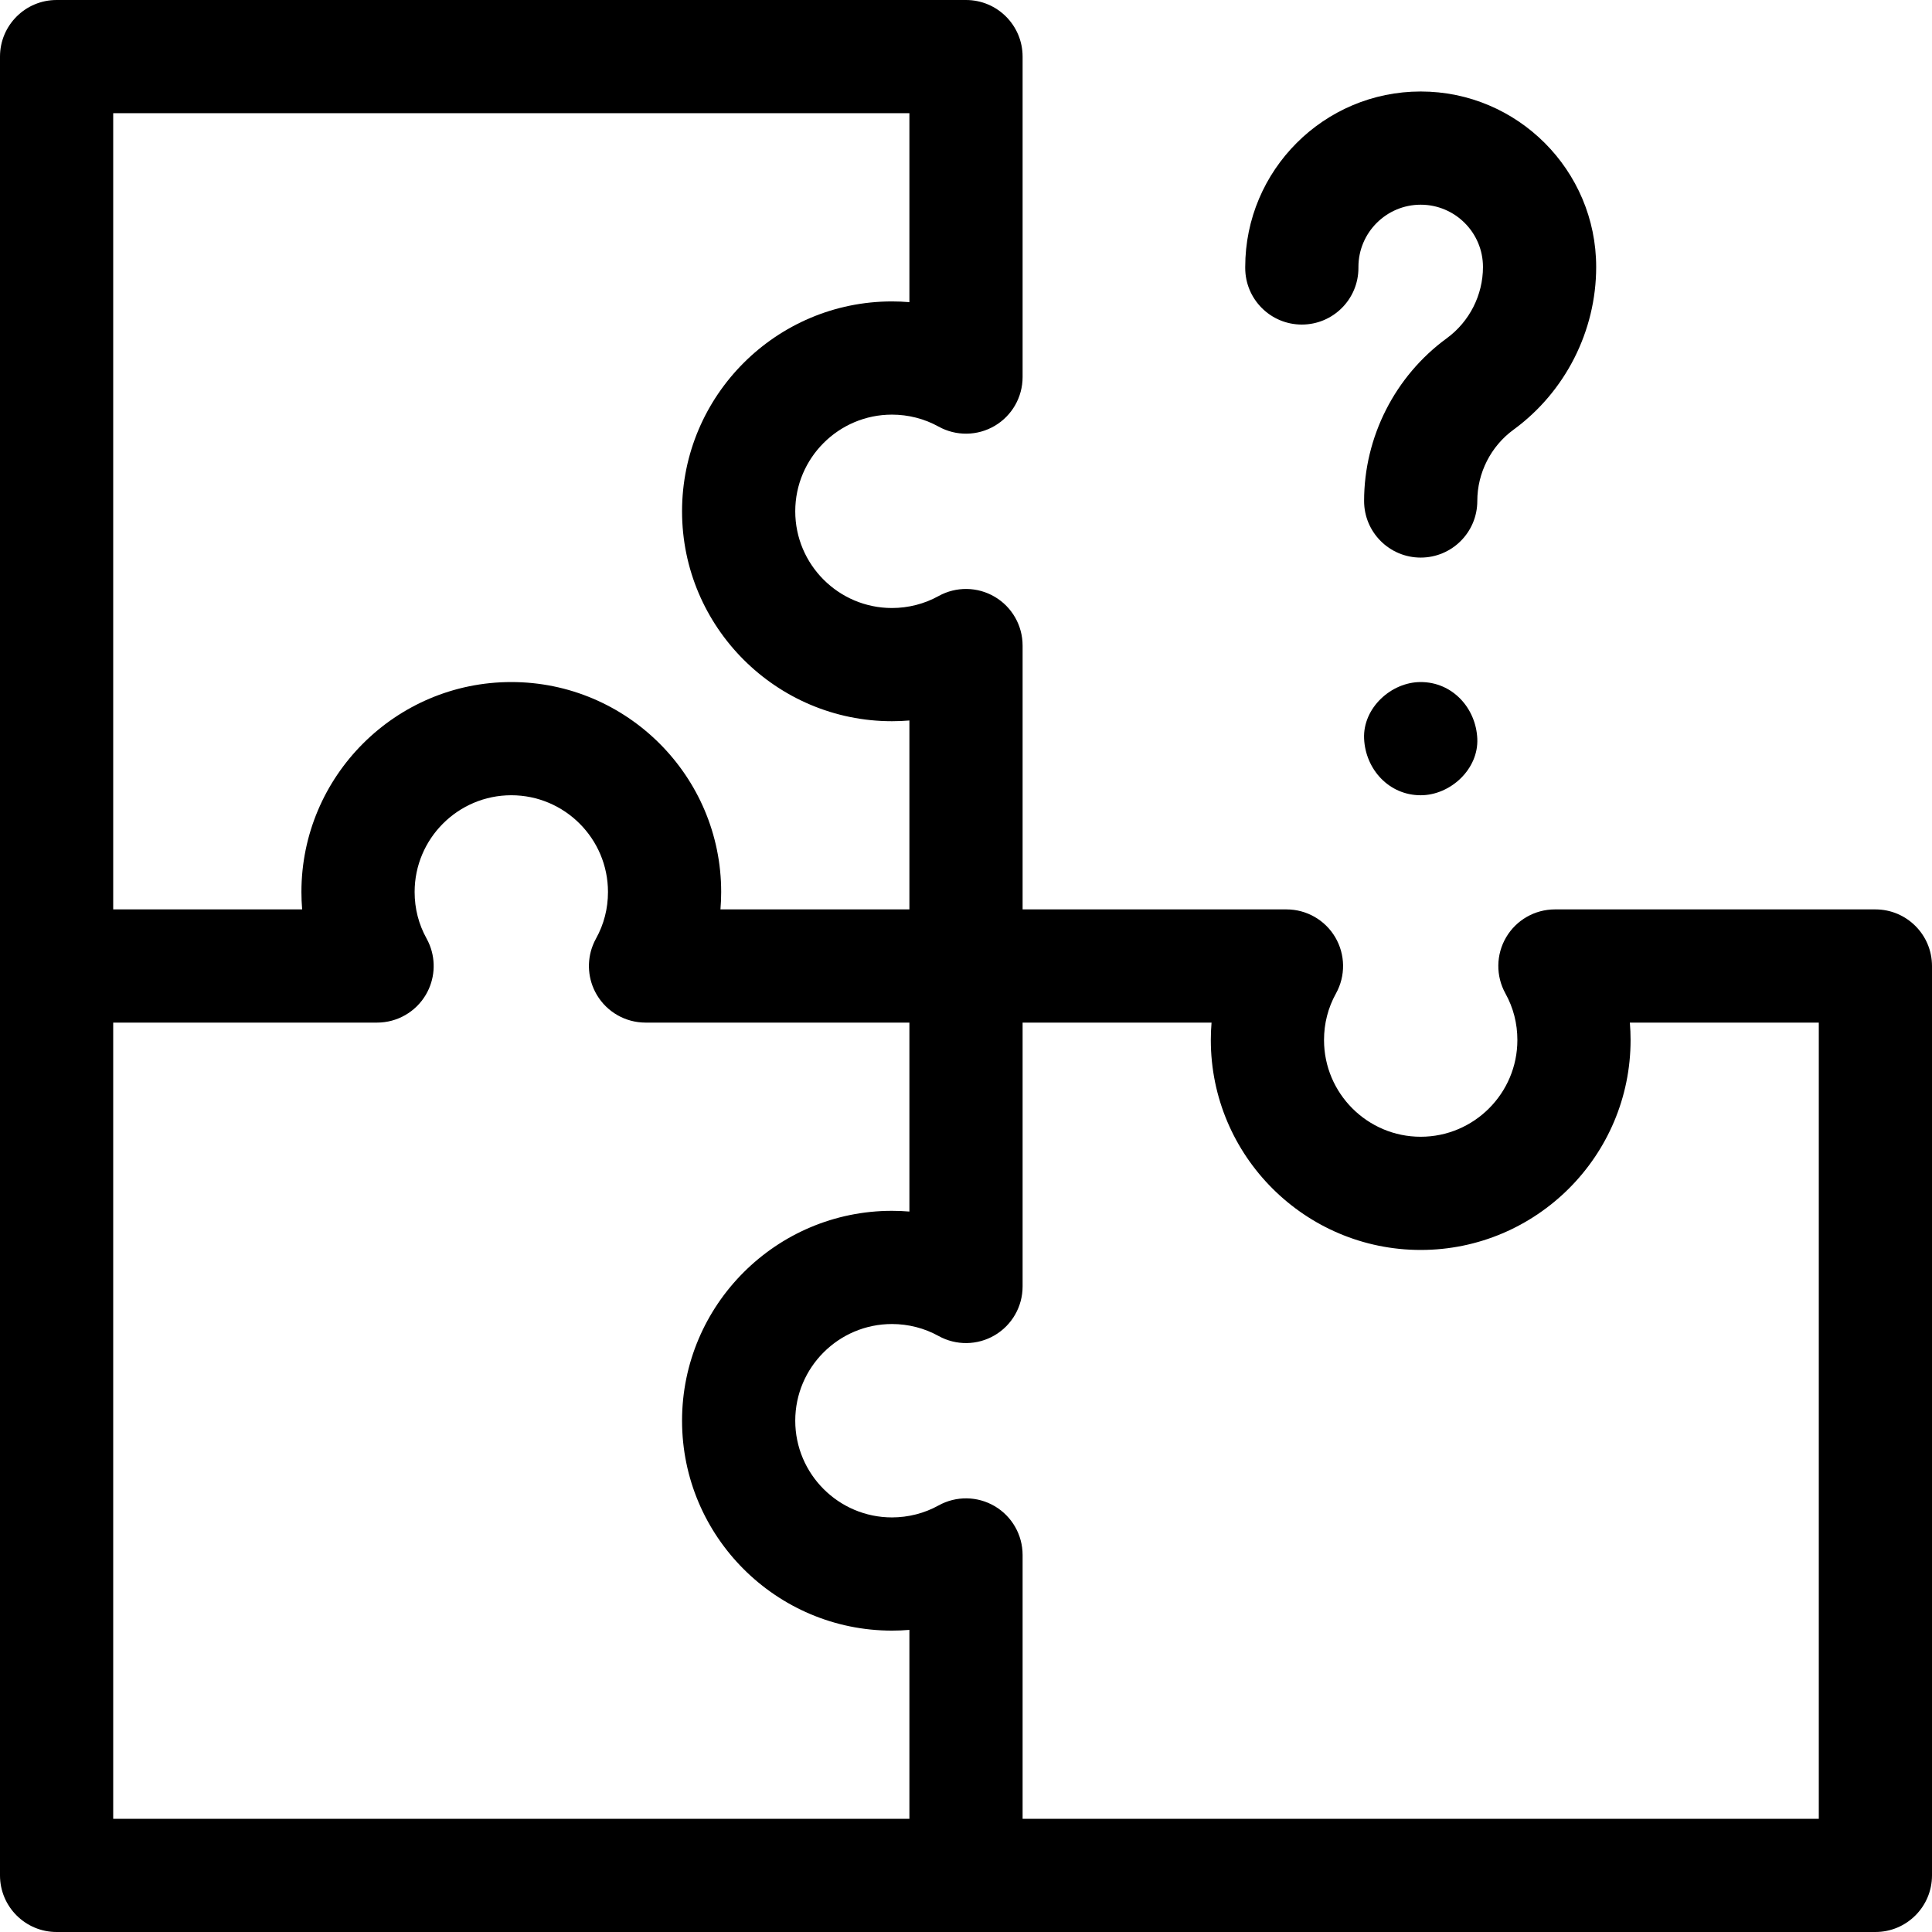
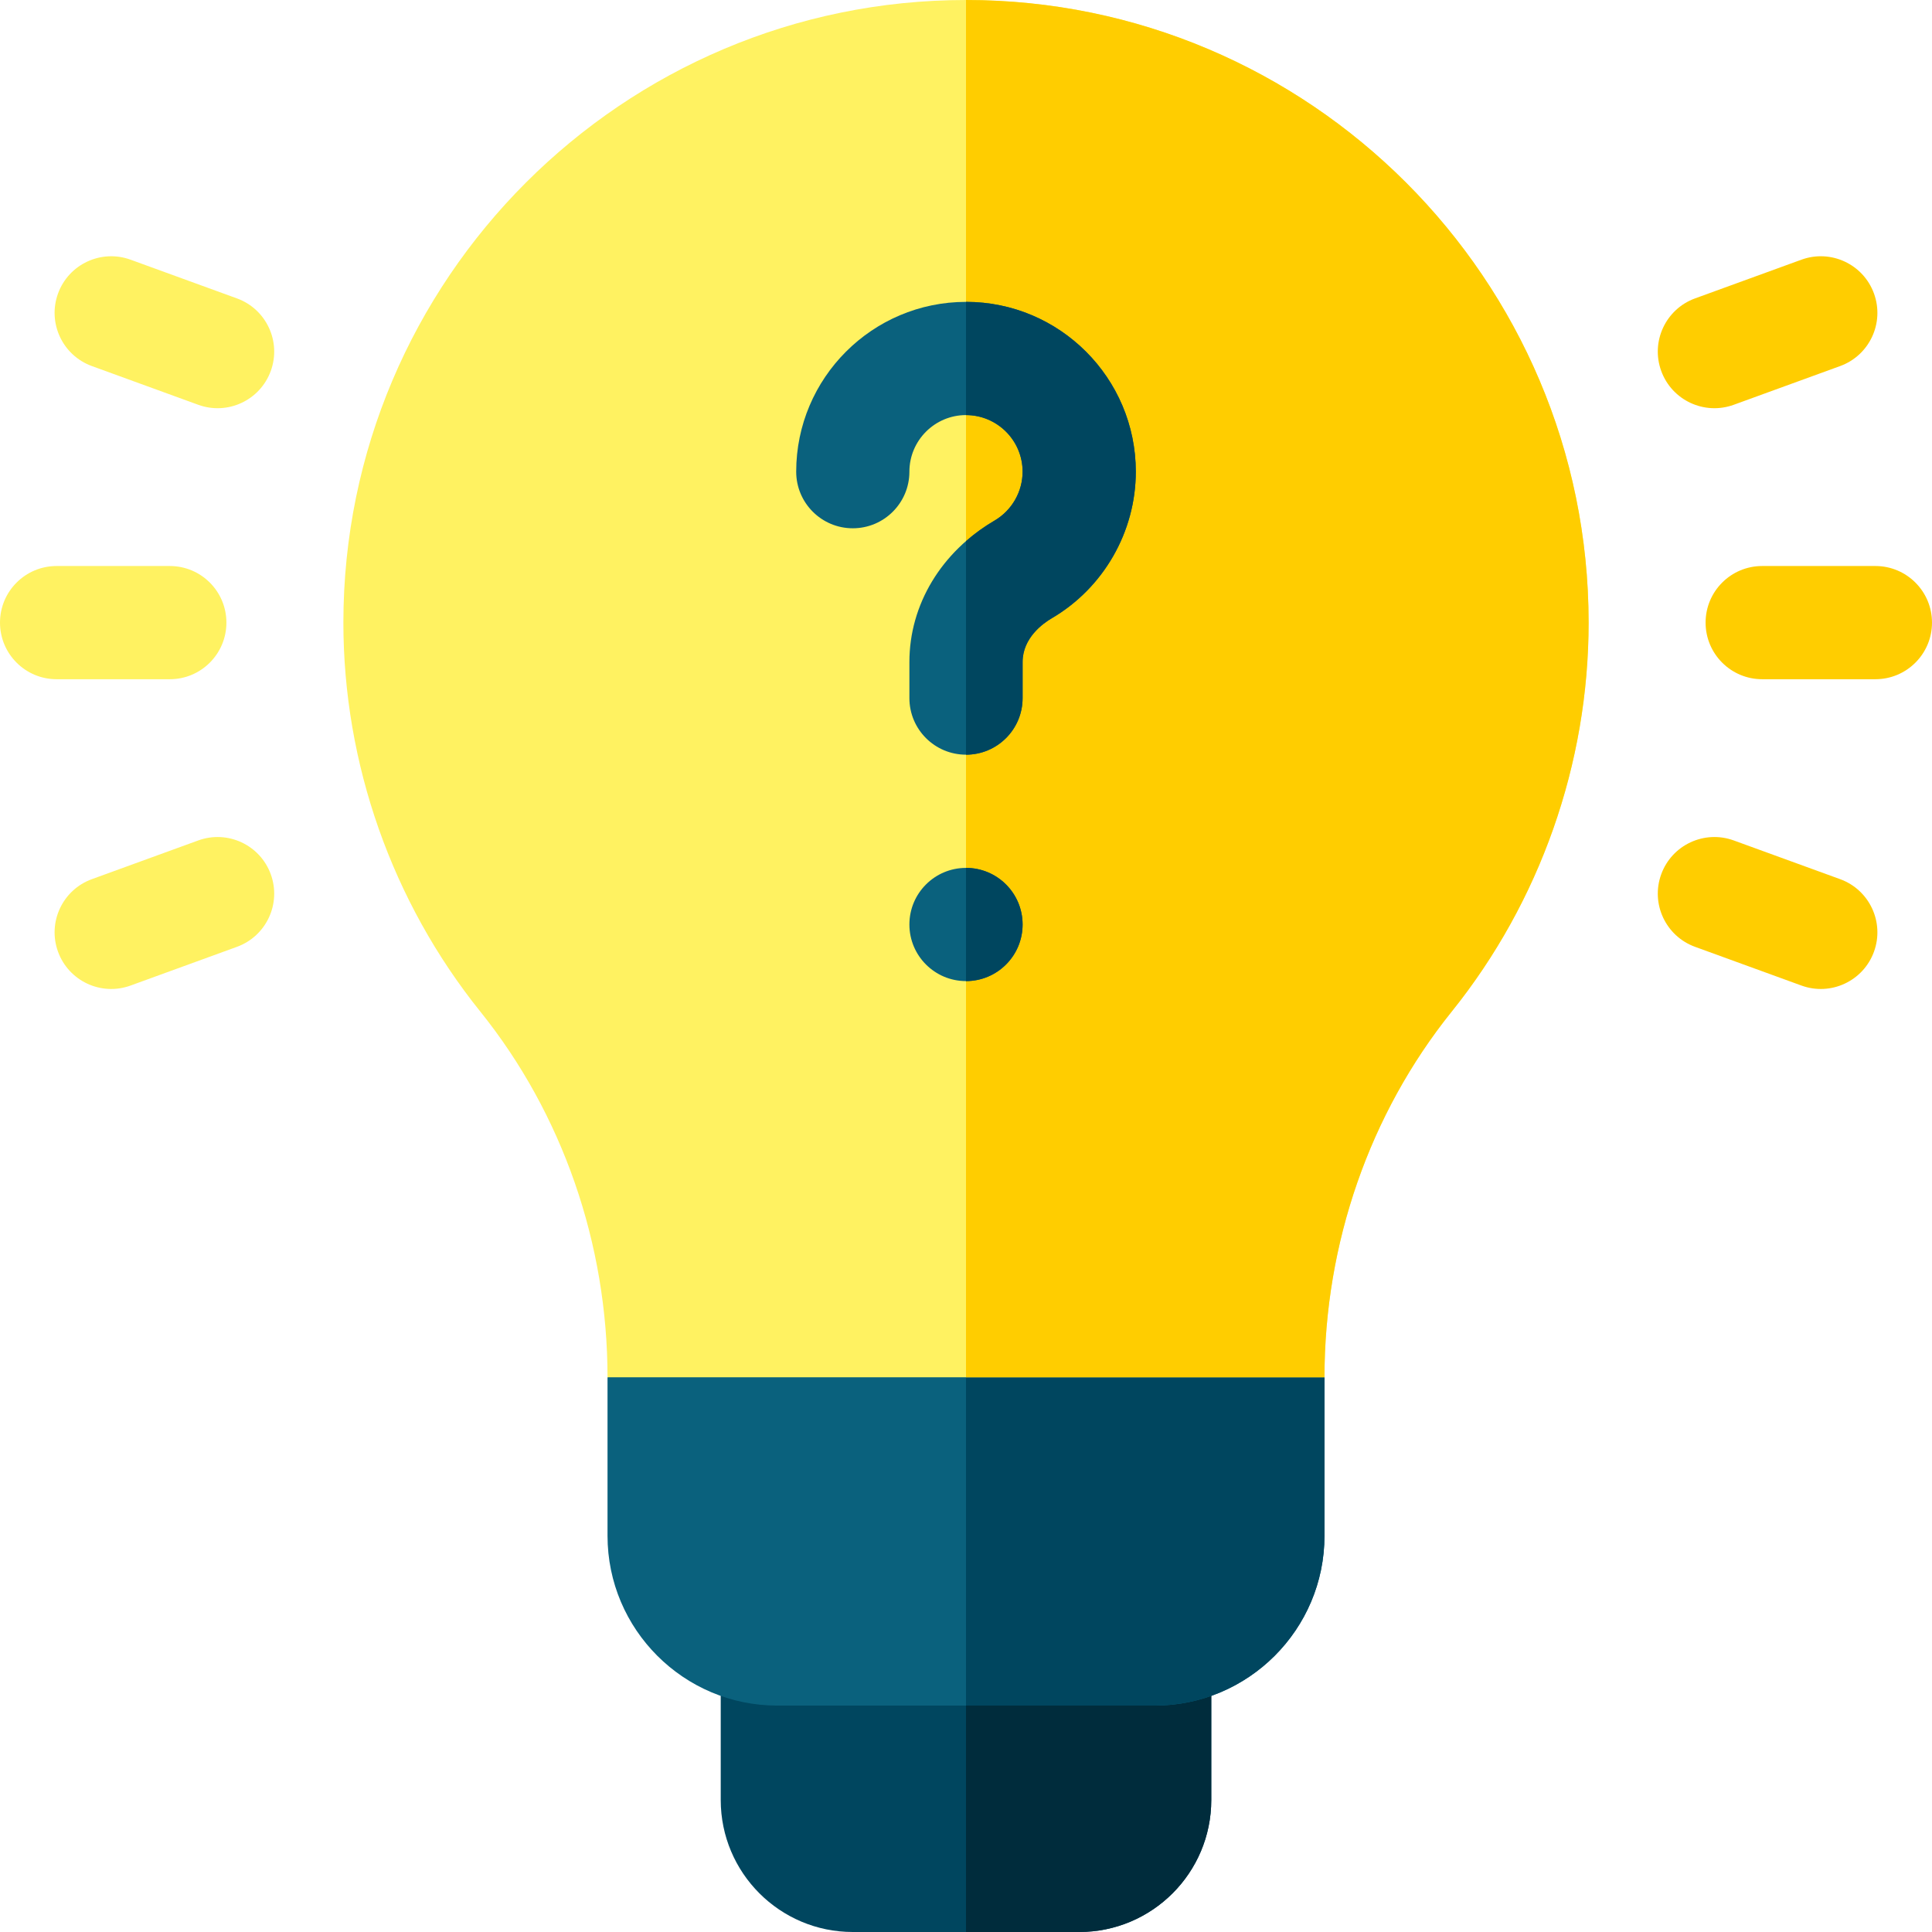
<svg xmlns="http://www.w3.org/2000/svg" id="Capa_1" enable-background="new 0 0 512 512" height="512" viewBox="0 0 512 512" width="512">
  <g>
-     <path d="m497 241h-84.93c-5.312 0-10.228 2.81-12.924 7.387-2.696 4.576-2.771 10.238-.196 14.885 2.104 3.795 3.17 7.95 3.17 12.349 0 14.133-11.493 25.63-25.62 25.63s-25.62-11.497-25.62-25.63c0-4.398 1.066-8.554 3.17-12.349 2.575-4.646 2.5-10.309-.196-14.885-2.696-4.577-7.612-7.387-12.924-7.387h-69.93v-69.92c0-5.312-2.81-10.228-7.386-12.924-4.577-2.696-10.239-2.771-14.884-.196-3.742 2.074-8.013 3.17-12.35 3.17-14.132 0-25.63-11.497-25.63-25.63 0-14.127 11.498-25.62 25.63-25.62 4.337 0 8.607 1.096 12.35 3.17 4.645 2.573 10.307 2.501 14.884-.196 4.577-2.696 7.386-7.612 7.386-12.924v-84.93c0-8.284-6.716-15-15-15h-241c-8.284 0-15 6.716-15 15v482c0 8.284 6.716 15 15 15h482c8.284 0 15-6.716 15-15v-241c0-8.284-6.716-15-15-15zm-467-211h211v50.072c-1.534-.128-3.076-.192-4.62-.192-30.674 0-55.63 24.951-55.63 55.62 0 30.675 24.956 55.63 55.63 55.63 1.544 0 3.086-.064 4.62-.192v50.062h-50.072c.128-1.534.192-3.075.192-4.62 0-30.675-24.951-55.63-55.62-55.63s-55.62 24.955-55.62 55.63c0 1.545.064 3.086.192 4.62h-50.072zm211 452h-211v-211h69.93c5.312 0 10.228-2.81 12.924-7.387 2.359-4.004 2.711-8.84 1.037-13.099-.239-.608-.52-1.205-.841-1.786-2.104-3.795-3.17-7.95-3.17-12.349 0-14.133 11.493-25.63 25.62-25.63s25.62 11.497 25.62 25.63c0 4.398-1.066 8.554-3.17 12.349-.322.581-.602 1.177-.841 1.786-1.674 4.259-1.322 9.095 1.037 13.099 2.696 4.577 7.612 7.387 12.924 7.387h69.93v50.072c-1.534-.128-3.076-.192-4.62-.192-30.674 0-55.63 24.951-55.63 55.62 0 30.675 24.956 55.63 55.63 55.63 1.544 0 3.086-.064 4.62-.192zm241 0h-211v-69.92c0-5.312-2.81-10.228-7.386-12.924-4.577-2.696-10.239-2.771-14.884-.196-3.742 2.074-8.013 3.17-12.35 3.17-14.132 0-25.63-11.497-25.63-25.63 0-14.127 11.498-25.62 25.63-25.62 4.337 0 8.607 1.096 12.35 3.17 4.645 2.574 10.307 2.5 14.884-.196s7.386-7.612 7.386-12.924v-69.93h50.072c-.128 1.534-.192 3.075-.192 4.62 0 30.675 24.951 55.63 55.62 55.63s55.62-24.955 55.62-55.63c0-1.545-.064-3.086-.192-4.62h50.072z" />
-     <path d="m344.997 86.013c8.284 0 15-6.716 15-15v-.262c0-9.1 7.403-16.503 16.503-16.503s16.503 7.403 16.503 16.503c0 7.441-3.588 14.505-9.598 18.895-13.716 10.018-21.905 26.137-21.905 43.121 0 8.284 6.716 15 15 15s15-6.716 15-15c0-7.441 3.588-14.505 9.598-18.895 13.716-10.018 21.905-26.138 21.905-43.121 0-25.642-20.861-46.503-46.503-46.503s-46.503 20.861-46.503 46.503v.262c0 8.284 6.716 15 15 15z" />
-     <path d="m376.5 180.75c-7.846 0-15.363 6.899-15 15 .364 8.127 6.591 15 15 15 7.846 0 15.363-6.899 15-15-.364-8.127-6.591-15-15-15z" />
+     <g>
+       <path d="m191 437v40c0 19.33 15.67 35 35 35h60c19.33 0 35-15.67 35-35v-40z" fill="#00465f" />
+       <path d="m256 512h30c19.33 0 35-15.67 35-35v-40h-65z" fill="#002c3c" />
+       <g>
+         <path d="m497 180h-30c-8.284 0-15-6.716-15-15 0-8.284 6.716-15 15-15h30c8.284 0 15 6.716 15 15 0 8.284-6.716 15-15 15z" fill="#ffcd00" />
+       </g>
+       <g>
+         <path d="m45 180h-30c-8.284 0-15-6.716-15-15 0-8.284 6.716-15 15-15h30c8.284 0 15 6.716 15 15 0 8.284-6.716 15-15 15z" fill="#fff261" />
+       </g>
+       <g>
+         <path d="m440.241 98.306c-2.833-7.785 1.18-16.392 8.965-19.226l28.19-10.261c7.785-2.833 16.392 1.18 19.226 8.965 2.833 7.785-1.18 16.392-8.965 19.226l-28.19 10.261c-7.785 2.833-16.393-1.18-19.226-8.965z" fill="#ffcd00" />
+       </g>
+       <g>
+         <path d="m15.378 252.215c-2.833-7.785 1.18-16.392 8.965-19.226l28.19-10.261c7.785-2.833 16.392 1.18 19.226 8.965 2.833 7.785-1.18 16.392-8.965 19.226l-28.19 10.261c-7.785 2.834-16.392-1.18-19.226-8.965z" fill="#fff261" />
+       </g>
+       <g>
+         <path d="m477.396 261.18-28.19-10.261c-7.785-2.833-11.798-11.441-8.965-19.226 2.833-7.785 11.441-11.798 19.226-8.965l28.19 10.261c7.785 2.833 11.798 11.441 8.965 19.226-2.834 7.785-11.441 11.799-19.226 8.965z" fill="#ffcd00" />
+       </g>
+       <g>
+         <path d="m52.534 107.271-28.191-10.261c-7.785-2.833-11.798-11.441-8.965-19.226 2.834-7.784 11.441-11.798 19.226-8.964l28.19 10.261c7.785 2.833 11.798 11.441 8.965 19.226-2.833 7.784-11.441 11.797-19.225 8.964z" fill="#fff261" />
+       </g>
+     </g>
+     <g>
+       <path d="m161 407c0 24.813 20.187 45 45 45h100c24.813 0 45-20.187 45-45v-42l-95-26-95 26z" fill="#0a617d" />
+       <path d="m306 452c24.813 0 45-20.187 45-45v-42l-95-26v113z" fill="#00465f" />
+       <path d="m421 165c0-90.981-74.019-165-165-165s-165 74.019-165 165c0 37.367 12.888 73.975 36.29 103.081 21.738 27.035 33.71 61.455 33.71 96.919h190c0-35.464 11.972-69.884 33.711-96.919 23.401-29.106 36.289-65.714 36.289-103.081z" fill="#fff261" />
+       <path d="m351 365c0-35.464 11.972-69.884 33.711-96.919 23.401-29.106 36.289-65.714 36.289-103.081 0-90.981-74.019-165-165-165v365z" fill="#ffcd00" />
+     </g>
+     <g>
+       <path d="m256 80c-24.813 0-45 20.187-45 45 0 8.284 6.716 15 15 15s15-6.716 15-15c0-8.271 6.729-15 15-15s15 6.729 15 15c0 5.307-2.851 10.273-7.44 12.961-14.126 8.275-22.56 22.287-22.56 37.481v9.558c0 8.284 6.716 15 15 15s15-6.716 15-15v-9.557c0-6.383 5.401-10.235 7.724-11.596 13.74-8.049 22.276-22.934 22.276-38.847 0-24.813-20.187-45-45-45z" fill="#0a617d" />
+       <path d="m271 125c0 5.307-2.851 10.273-7.44 12.961-2.744 1.607-5.266 3.436-7.56 5.443v56.596c8.284 0 15-6.716 15-15v-9.557c0-6.383 5.401-10.235 7.724-11.596 13.74-8.049 22.276-22.934 22.276-38.847 0-24.813-20.187-45-45-45v30c8.271 0 15 6.729 15 15z" fill="#00465f" />
+       <circle cx="256" cy="245" fill="#0a617d" r="15" />
+       <path d="m271 245c0-8.284-6.716-15-15-15v30c8.284 0 15-6.716 15-15z" fill="#00465f" />
+     </g>
  </g>
</svg>
